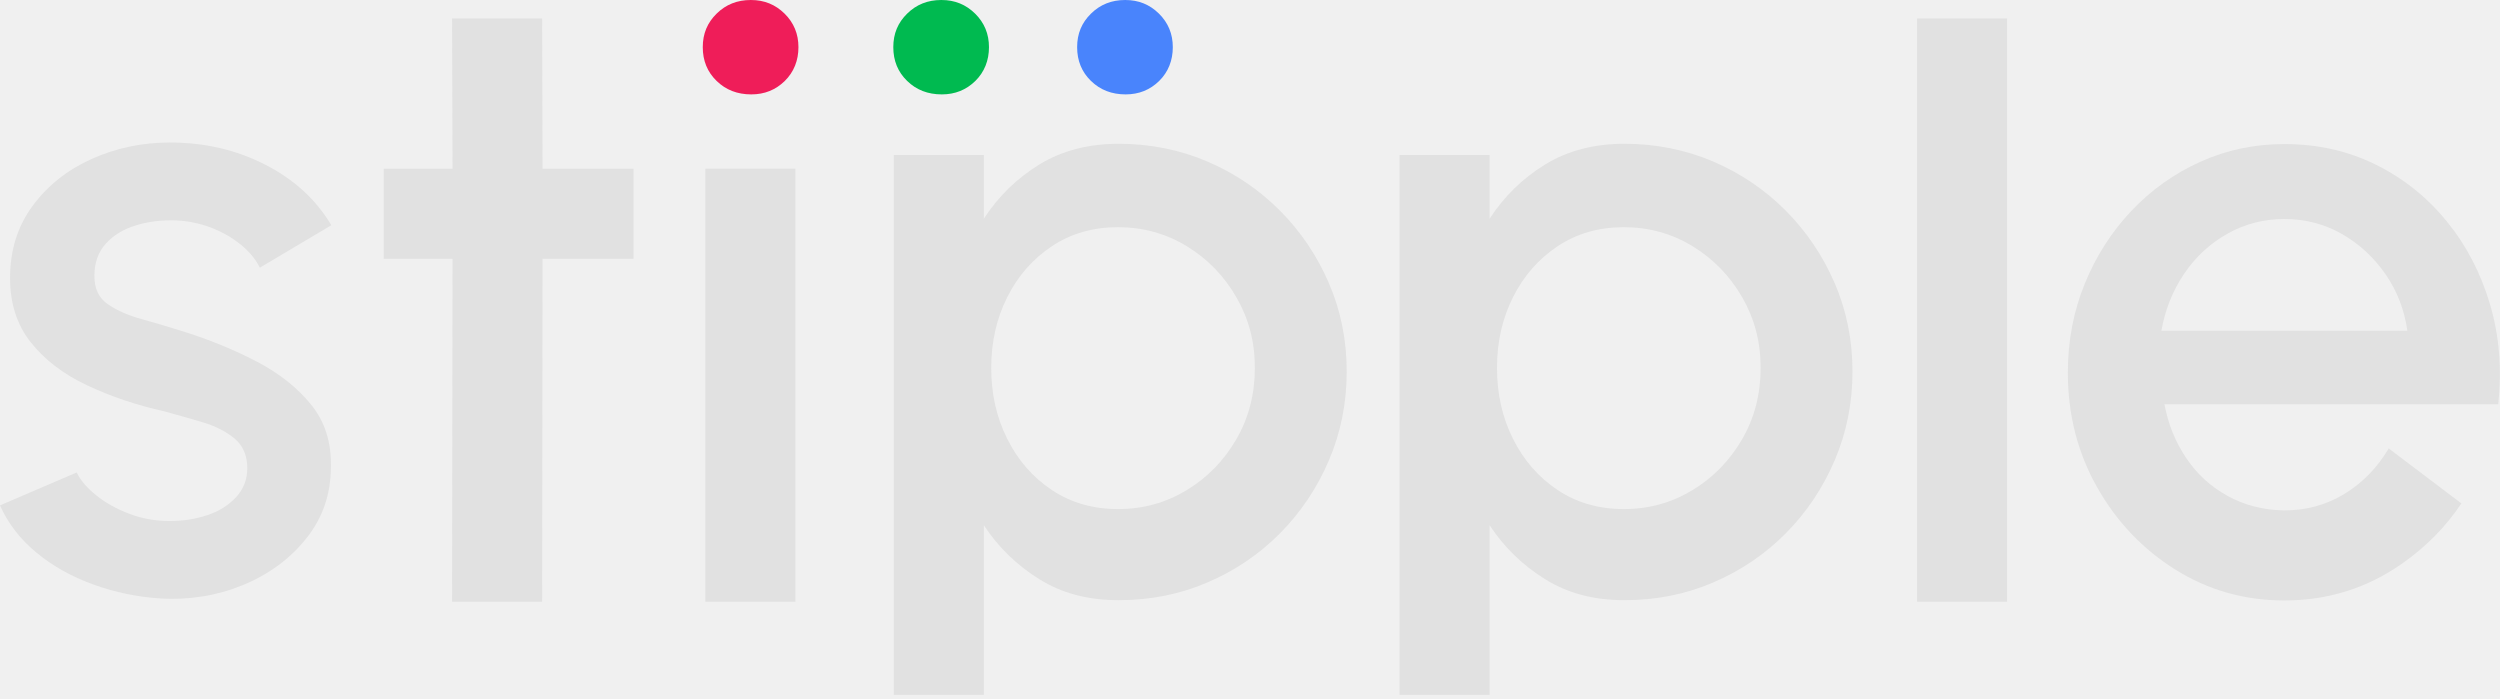
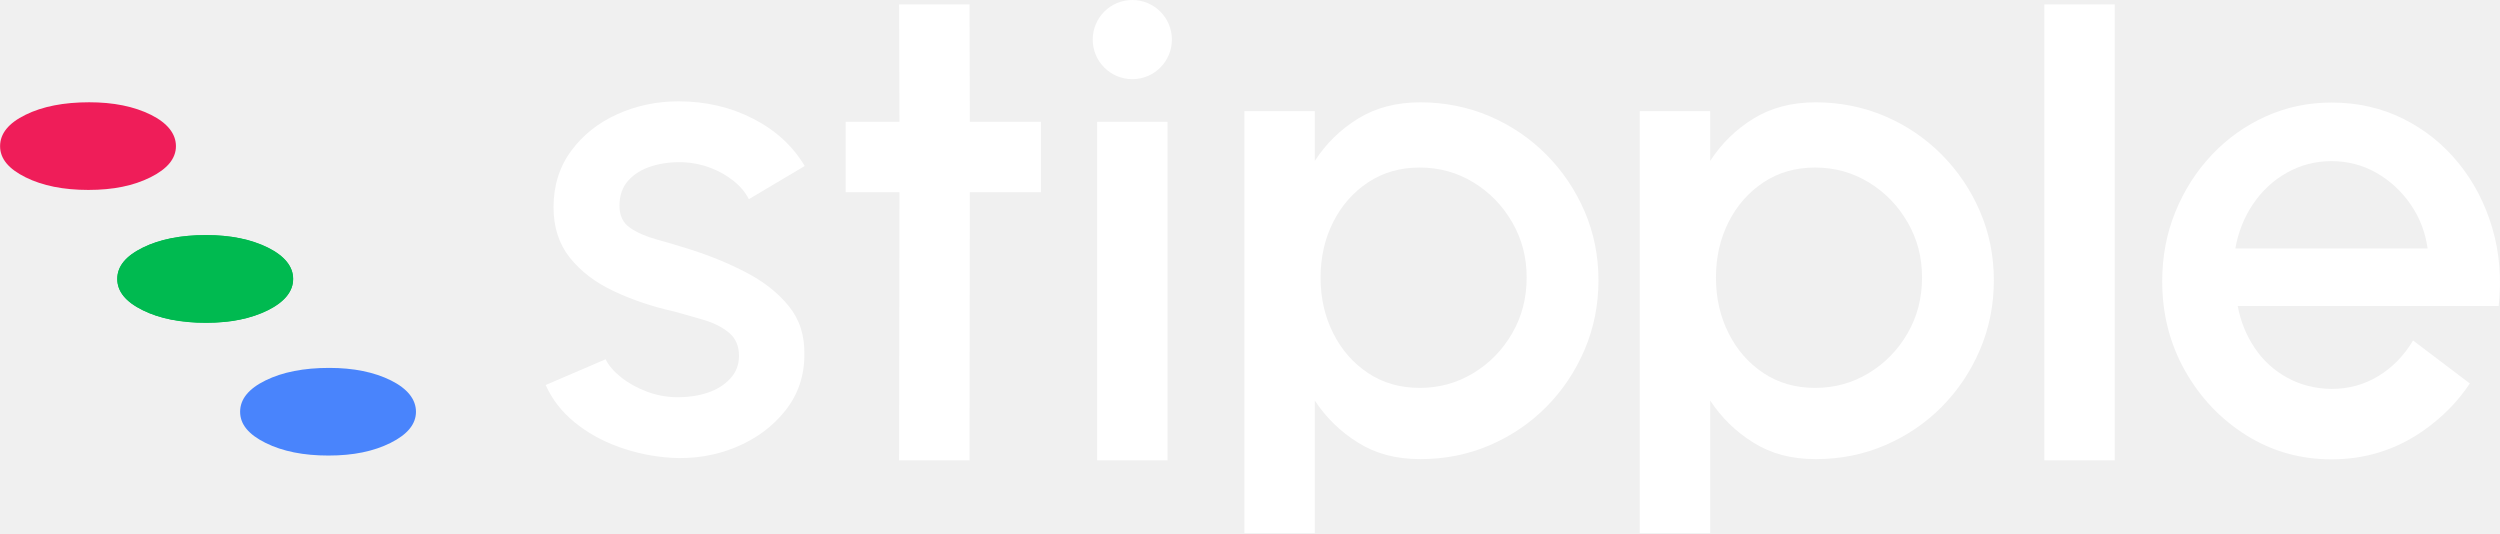
- <svg xmlns="http://www.w3.org/2000/svg" width="433" height="121" viewBox="0 0 433 121" fill="none">
-   <g clip-path="url(#clip0_90_586)">
-     <path d="M27.75 103.65C23.8 103.4 19.95 102.6 16.2 101.25C12.45 99.9 9.16 98.06 6.34 95.74C3.51 93.41 1.4 90.68 0 87.53L13.28 81.83C13.93 83.18 15.07 84.51 16.69 85.81C18.31 87.11 20.23 88.17 22.43 89C24.63 89.83 26.93 90.24 29.33 90.24C31.73 90.24 33.87 89.9 35.89 89.23C37.91 88.56 39.58 87.52 40.88 86.12C42.18 84.72 42.83 83.04 42.83 81.09C42.83 78.89 42.09 77.18 40.62 75.95C39.14 74.73 37.31 73.79 35.11 73.14C32.91 72.49 30.71 71.86 28.51 71.26C23.61 70.16 19.12 68.65 15.05 66.72C10.97 64.8 7.74 62.32 5.34 59.3C2.94 56.28 1.74 52.56 1.74 48.16C1.74 43.36 3.04 39.2 5.64 35.67C8.24 32.14 11.65 29.43 15.88 27.53C20.1 25.63 24.62 24.68 29.42 24.68C35.42 24.68 40.92 25.95 45.92 28.51C50.92 31.06 54.74 34.56 57.39 39.01L45.01 46.36C44.26 44.86 43.13 43.51 41.63 42.31C40.13 41.11 38.43 40.15 36.53 39.42C34.63 38.7 32.65 38.28 30.6 38.18C28.05 38.08 25.69 38.37 23.51 39.04C21.33 39.71 19.6 40.78 18.3 42.23C17 43.68 16.35 45.53 16.35 47.78C16.35 50.03 17.13 51.62 18.68 52.69C20.23 53.76 22.19 54.63 24.57 55.28C26.94 55.93 29.38 56.66 31.88 57.45C36.33 58.85 40.5 60.56 44.41 62.59C48.31 64.62 51.46 67.1 53.86 70.05C56.26 73 57.41 76.6 57.31 80.85C57.31 85.55 55.9 89.68 53.07 93.23C50.24 96.78 46.58 99.48 42.08 101.33C37.58 103.18 32.8 103.95 27.75 103.66V103.65Z" fill="#E1E1E1" />
-     <path d="M109.72 44.82H93.97L93.9 104.22H78.3L78.38 44.82H66.46V29.22H78.38L78.3 3.2H93.9L93.97 29.22H109.72V44.82Z" fill="#E1E1E1" />
-     <path d="M122.17 29.22H137.77V104.22H122.17V29.22V29.22Z" fill="#E1E1E1" />
-     <path d="M170.4 120.35H154.8V26.85H170.4V37.88C172.9 34.03 176.1 30.9 180 28.5C183.9 26.1 188.5 24.9 193.8 24.9C199.1 24.9 204.36 25.93 209.14 27.98C213.91 30.03 218.1 32.87 221.7 36.49C225.3 40.12 228.12 44.3 230.17 49.05C232.22 53.8 233.25 58.9 233.25 64.35C233.25 69.8 232.22 74.93 230.17 79.73C228.12 84.53 225.29 88.74 221.7 92.37C218.1 96 213.91 98.83 209.14 100.88C204.36 102.93 199.25 103.95 193.8 103.95C188.35 103.95 183.9 102.74 180 100.31C176.1 97.89 172.9 94.77 170.4 90.97V120.35V120.35ZM193.65 39.35C189.3 39.35 185.48 40.45 182.18 42.65C178.88 44.85 176.3 47.79 174.46 51.46C172.61 55.13 171.68 59.22 171.68 63.72C171.68 68.22 172.6 72.32 174.46 76.02C176.31 79.72 178.88 82.67 182.18 84.87C185.48 87.07 189.3 88.17 193.65 88.17C198 88.17 201.9 87.08 205.5 84.91C209.1 82.74 211.97 79.8 214.12 76.1C216.27 72.4 217.34 68.28 217.34 63.72C217.34 59.16 216.28 55.2 214.15 51.5C212.02 47.8 209.16 44.85 205.56 42.65C201.96 40.45 197.98 39.35 193.63 39.35H193.65Z" fill="#E1E1E1" />
-     <path d="M258 120.35H242.4V26.85H258V37.88C260.5 34.03 263.7 30.9 267.6 28.5C271.5 26.1 276.1 24.9 281.4 24.9C286.7 24.9 291.96 25.93 296.74 27.98C301.51 30.03 305.7 32.87 309.3 36.49C312.9 40.12 315.72 44.3 317.77 49.05C319.82 53.8 320.85 58.9 320.85 64.35C320.85 69.8 319.82 74.93 317.77 79.73C315.72 84.53 312.89 88.74 309.3 92.37C305.7 96 301.51 98.83 296.74 100.88C291.96 102.93 286.85 103.95 281.4 103.95C275.95 103.95 271.5 102.74 267.6 100.31C263.7 97.89 260.5 94.77 258 90.97V120.35V120.35ZM281.25 39.35C276.9 39.35 273.08 40.45 269.78 42.65C266.48 44.85 263.9 47.79 262.06 51.46C260.21 55.13 259.28 59.22 259.28 63.72C259.28 68.22 260.2 72.32 262.06 76.02C263.91 79.72 266.48 82.67 269.78 84.87C273.08 87.07 276.9 88.17 281.25 88.17C285.6 88.17 289.5 87.08 293.1 84.91C296.7 82.74 299.57 79.8 301.72 76.1C303.87 72.4 304.94 68.28 304.94 63.72C304.94 59.16 303.88 55.2 301.75 51.5C299.62 47.8 296.76 44.85 293.16 42.65C289.56 40.45 285.58 39.35 281.23 39.35H281.25Z" fill="#E1E1E1" />
-     <path d="M332.03 104.22V3.2H347.63V104.22H332.03Z" fill="#E1E1E1" />
-     <path d="M431.28 52.74C429.68 47.31 427.18 42.51 423.78 38.34C420.38 34.16 416.28 30.89 411.48 28.51C406.68 26.14 401.4 24.95 395.65 24.95C390.5 24.95 385.65 25.97 381.1 28.02C376.55 30.07 372.57 32.91 369.14 36.54C365.72 40.16 363.03 44.36 361.08 49.14C359.13 53.91 358.15 59.05 358.15 64.55C358.15 71.8 359.84 78.41 363.22 84.39C366.59 90.36 371.12 95.12 376.79 98.67C382.47 102.22 388.75 104 395.65 104C403.15 104 409.93 101.89 415.98 97.66C420.15 94.75 423.6 91.26 426.31 87.19L413.73 77.67C411.73 81.02 409.17 83.65 406.04 85.55C402.92 87.45 399.45 88.4 395.65 88.4C392.05 88.35 388.79 87.52 385.87 85.92C382.94 84.32 380.54 82.14 378.67 79.36C376.79 76.59 375.53 73.47 374.88 70.02H432.7C433.35 63.92 432.88 58.16 431.28 52.74V52.74ZM374.35 57.28C375 53.63 376.32 50.34 378.29 47.42C380.27 44.49 382.77 42.18 385.79 40.48C388.82 38.78 392.1 37.93 395.65 37.93C399.2 37.93 402.57 38.79 405.59 40.51C408.62 42.24 411.14 44.57 413.17 47.49C415.19 50.42 416.45 53.68 416.95 57.28H374.35V57.28Z" fill="#E1E1E1" />
-     <path d="M130.12 16.35C127.72 16.35 125.72 15.58 124.12 14.02C122.52 12.47 121.72 10.52 121.72 8.17C121.72 5.82 122.52 3.93 124.12 2.36C125.72 0.78 127.69 0 130.04 0C132.39 0 134.29 0.79 135.89 2.36C137.49 3.94 138.29 5.87 138.29 8.17C138.29 10.47 137.5 12.47 135.93 14.02C134.35 15.57 132.42 16.35 130.12 16.35V16.35Z" fill="#EF1D59" />
-     <path d="M163.12 16.35C160.72 16.35 158.72 15.58 157.12 14.02C155.52 12.47 154.72 10.52 154.72 8.17C154.72 5.82 155.52 3.93 157.12 2.36C158.72 0.78 160.69 0 163.04 0C165.39 0 167.29 0.79 168.89 2.36C170.49 3.94 171.29 5.87 171.29 8.17C171.29 10.47 170.5 12.47 168.93 14.02C167.35 15.57 165.42 16.35 163.12 16.35V16.35Z" fill="#00BA50" />
-     <path d="M194.96 16.35C192.56 16.35 190.56 15.58 188.96 14.02C187.36 12.47 186.56 10.52 186.56 8.17C186.56 5.82 187.36 3.93 188.96 2.36C190.56 0.78 192.53 0 194.88 0C197.23 0 199.13 0.79 200.73 2.36C202.33 3.94 203.13 5.87 203.13 8.17C203.13 10.47 202.34 12.47 200.77 14.02C199.19 15.57 197.26 16.35 194.96 16.35V16.35Z" fill="#4984FC" />
+ <svg xmlns="http://www.w3.org/2000/svg" id="Layer_2" data-name="Layer 2" viewBox="0 0 553.89 118.12">
+   <defs>
+     <style>
+       .cls-1 {
+         fill: #00ba50;
+       }
+ 
+       .cls-2 {
+         fill: #fff;
+       }
+ 
+       .cls-3 {
+         fill: #ef1d59;
+       }
+ 
+       .cls-4 {
+         fill: #4984fc;
+       }
+     </style>
+   </defs>
+   <g id="Layer_1-2" data-name="Layer 1">
+     <g>
+       <path class="cls-2" d="M148.65,101.42c-3.95-.25-7.8-1.05-11.55-2.4-3.75-1.35-7.04-3.19-9.86-5.51-2.83-2.33-4.94-5.06-6.34-8.21l13.28-5.7c.65,1.35,1.79,2.68,3.41,3.98,1.62,1.3,3.54,2.36,5.74,3.19,2.2,.83,4.5,1.24,6.9,1.24s4.54-.34,6.56-1.01c2.02-.67,3.69-1.71,4.99-3.11,1.3-1.4,1.95-3.08,1.95-5.03,0-2.2-.74-3.91-2.21-5.14-1.48-1.22-3.31-2.16-5.51-2.81s-4.4-1.28-6.6-1.88c-4.9-1.1-9.39-2.61-13.46-4.54-4.08-1.92-7.31-4.4-9.71-7.42-2.4-3.02-3.6-6.74-3.6-11.14,0-4.8,1.3-8.96,3.9-12.49,2.6-3.53,6.01-6.24,10.24-8.14,4.22-1.9,8.74-2.85,13.54-2.85,6,0,11.5,1.27,16.5,3.83,5,2.55,8.82,6.05,11.47,10.5l-12.38,7.35c-.75-1.5-1.88-2.85-3.38-4.05-1.5-1.2-3.2-2.16-5.1-2.89-1.9-.72-3.88-1.14-5.93-1.24-2.55-.1-4.91,.19-7.09,.86-2.18,.67-3.91,1.74-5.21,3.19-1.3,1.45-1.95,3.3-1.95,5.55s.78,3.84,2.33,4.91c1.55,1.07,3.51,1.94,5.89,2.59,2.37,.65,4.81,1.38,7.31,2.17,4.45,1.4,8.62,3.11,12.53,5.14,3.9,2.03,7.05,4.51,9.45,7.46,2.4,2.95,3.55,6.55,3.45,10.8,0,4.7-1.41,8.83-4.24,12.38-2.83,3.55-6.49,6.25-10.99,8.1-4.5,1.85-9.28,2.62-14.33,2.33h0Z" />
+       <path class="cls-2" d="M230.62,42.59h-15.75l-.07,59.4h-15.6l.08-59.4h-11.92v-15.6h11.92l-.08-26.02h15.6l.07,26.02h15.75v15.6Z" />
+       <path class="cls-2" d="M243.07,26.99h15.6V101.99h-15.6V26.99h0Z" />
+       <path class="cls-2" d="M291.3,118.12h-15.6V24.62h15.6v11.03c2.5-3.85,5.7-6.98,9.6-9.38,3.9-2.4,8.5-3.6,13.8-3.6s10.56,1.03,15.34,3.08c4.77,2.05,8.96,4.89,12.56,8.51,3.6,3.63,6.42,7.81,8.47,12.56s3.08,9.85,3.08,15.3-1.03,10.58-3.08,15.38c-2.05,4.8-4.88,9.01-8.47,12.64-3.6,3.63-7.79,6.46-12.56,8.51-4.78,2.05-9.89,3.07-15.34,3.07s-9.9-1.21-13.8-3.64c-3.9-2.42-7.1-5.54-9.6-9.34v29.38h0Zm23.25-81c-4.35,0-8.17,1.1-11.47,3.3-3.3,2.2-5.88,5.14-7.72,8.81-1.85,3.67-2.78,7.76-2.78,12.26s.92,8.6,2.78,12.3c1.85,3.7,4.42,6.65,7.72,8.85,3.3,2.2,7.12,3.3,11.47,3.3s8.25-1.09,11.85-3.26c3.6-2.17,6.47-5.11,8.62-8.81,2.15-3.7,3.22-7.82,3.22-12.38s-1.06-8.52-3.19-12.22c-2.13-3.7-4.99-6.65-8.59-8.85-3.6-2.2-7.58-3.3-11.93-3.3h.02Z" />
+       <path class="cls-2" d="M378.9,118.12h-15.6V24.62h15.6v11.03c2.5-3.85,5.7-6.98,9.6-9.38,3.9-2.4,8.5-3.6,13.8-3.6s10.56,1.03,15.34,3.08c4.77,2.05,8.96,4.89,12.56,8.51,3.6,3.63,6.42,7.81,8.47,12.56,2.05,4.75,3.08,9.85,3.08,15.3s-1.03,10.58-3.08,15.38c-2.05,4.8-4.88,9.01-8.47,12.64-3.6,3.63-7.79,6.46-12.56,8.51-4.78,2.05-9.89,3.07-15.34,3.07s-9.9-1.21-13.8-3.64c-3.9-2.42-7.1-5.54-9.6-9.34v29.38h0Zm23.25-81c-4.35,0-8.17,1.1-11.47,3.3-3.3,2.2-5.88,5.14-7.72,8.81-1.85,3.67-2.78,7.76-2.78,12.26s.92,8.6,2.78,12.3c1.85,3.7,4.42,6.65,7.72,8.85,3.3,2.2,7.12,3.3,11.47,3.3s8.25-1.09,11.85-3.26c3.6-2.17,6.47-5.11,8.62-8.81s3.22-7.82,3.22-12.38-1.06-8.52-3.19-12.22-4.99-6.65-8.59-8.85c-3.6-2.2-7.58-3.3-11.93-3.3h.02Z" />
+       <path class="cls-2" d="M452.93,101.99V.97h15.6V101.99h-15.6Z" />
+       <path class="cls-2" d="M552.18,50.51c-1.6-5.43-4.1-10.23-7.5-14.4-3.4-4.18-7.5-7.45-12.3-9.83-4.8-2.37-10.08-3.56-15.83-3.56-5.15,0-10,1.02-14.55,3.07-4.55,2.05-8.53,4.89-11.96,8.52-3.42,3.62-6.11,7.82-8.06,12.6-1.95,4.77-2.93,9.91-2.93,15.41,0,7.25,1.69,13.86,5.07,19.84,3.37,5.97,7.9,10.73,13.57,14.28,5.68,3.55,11.96,5.33,18.86,5.33,7.5,0,14.28-2.11,20.33-6.34,4.17-2.91,7.62-6.4,10.33-10.47l-12.58-9.52c-2,3.35-4.56,5.98-7.69,7.88-3.12,1.9-6.59,2.85-10.39,2.85-3.6-.05-6.86-.88-9.78-2.48-2.93-1.6-5.33-3.78-7.2-6.56-1.88-2.77-3.14-5.89-3.79-9.34h57.82c.65-6.1,.18-11.86-1.42-17.28h0Zm-56.93,4.54c.65-3.65,1.97-6.94,3.94-9.86,1.98-2.93,4.48-5.24,7.5-6.94,3.03-1.7,6.31-2.55,9.86-2.55s6.92,.86,9.94,2.58c3.03,1.73,5.55,4.06,7.58,6.98,2.02,2.93,3.28,6.19,3.78,9.79h-42.6Z" />
+       <g>
+         <path class="cls-3" d="M19.76,22.66c5.41,0,9.95,.93,13.67,2.77,3.69,1.84,5.55,4.22,5.55,6.95s-1.88,5.03-5.64,6.9c-3.76,1.87-8.23,2.8-13.76,2.8s-10.16-.93-13.92-2.8c-3.76-1.87-5.64-4.11-5.64-6.9s1.88-5.11,5.64-6.95c3.76-1.85,8.47-2.77,14.11-2.77h0Z" />
+         <path class="cls-1" d="M45.73,52.09c5.41,0,9.95,.93,13.67,2.77,3.69,1.84,5.55,4.22,5.55,6.95s-1.88,5.03-5.64,6.9c-3.76,1.87-8.23,2.8-13.76,2.8s-10.16-.93-13.92-2.8c-3.76-1.87-5.64-4.11-5.64-6.9s1.88-5.11,5.64-6.95c3.76-1.85,8.47-2.77,14.11-2.77h0Z" />
+         <path class="cls-4" d="M72.94,81.51c5.41,0,9.95,.93,13.67,2.77,3.69,1.84,5.55,4.22,5.55,6.95s-1.88,5.03-5.64,6.9c-3.76,1.87-8.23,2.8-13.76,2.8s-10.16-.93-13.92-2.8c-3.76-1.87-5.64-4.11-5.64-6.9s1.88-5.11,5.64-6.95c3.76-1.85,8.47-2.77,14.11-2.77h0Z" />
+         <path class="cls-1" d="M45.73,71.51c-5.64,0-10.35-.91-14.11-2.77-3.76-1.84-5.64-4.16-5.64-6.95s1.88-5.04,5.64-6.9c3.76-1.88,8.4-2.8,13.92-2.8s10,.94,13.76,2.8c3.76,1.88,5.64,4.17,5.64,6.9s-1.86,5.11-5.55,6.95c-3.72,1.84-8.26,2.77-13.67,2.77h0Z" />
+       </g>
+       <circle class="cls-2" cx="250.87" cy="8.77" r="8.77" />
+     </g>
  </g>
-   <defs>
-     <clipPath id="clip0_90_586">
-       <rect width="432.98" height="120.35" fill="white" />
-     </clipPath>
-   </defs>
</svg>
